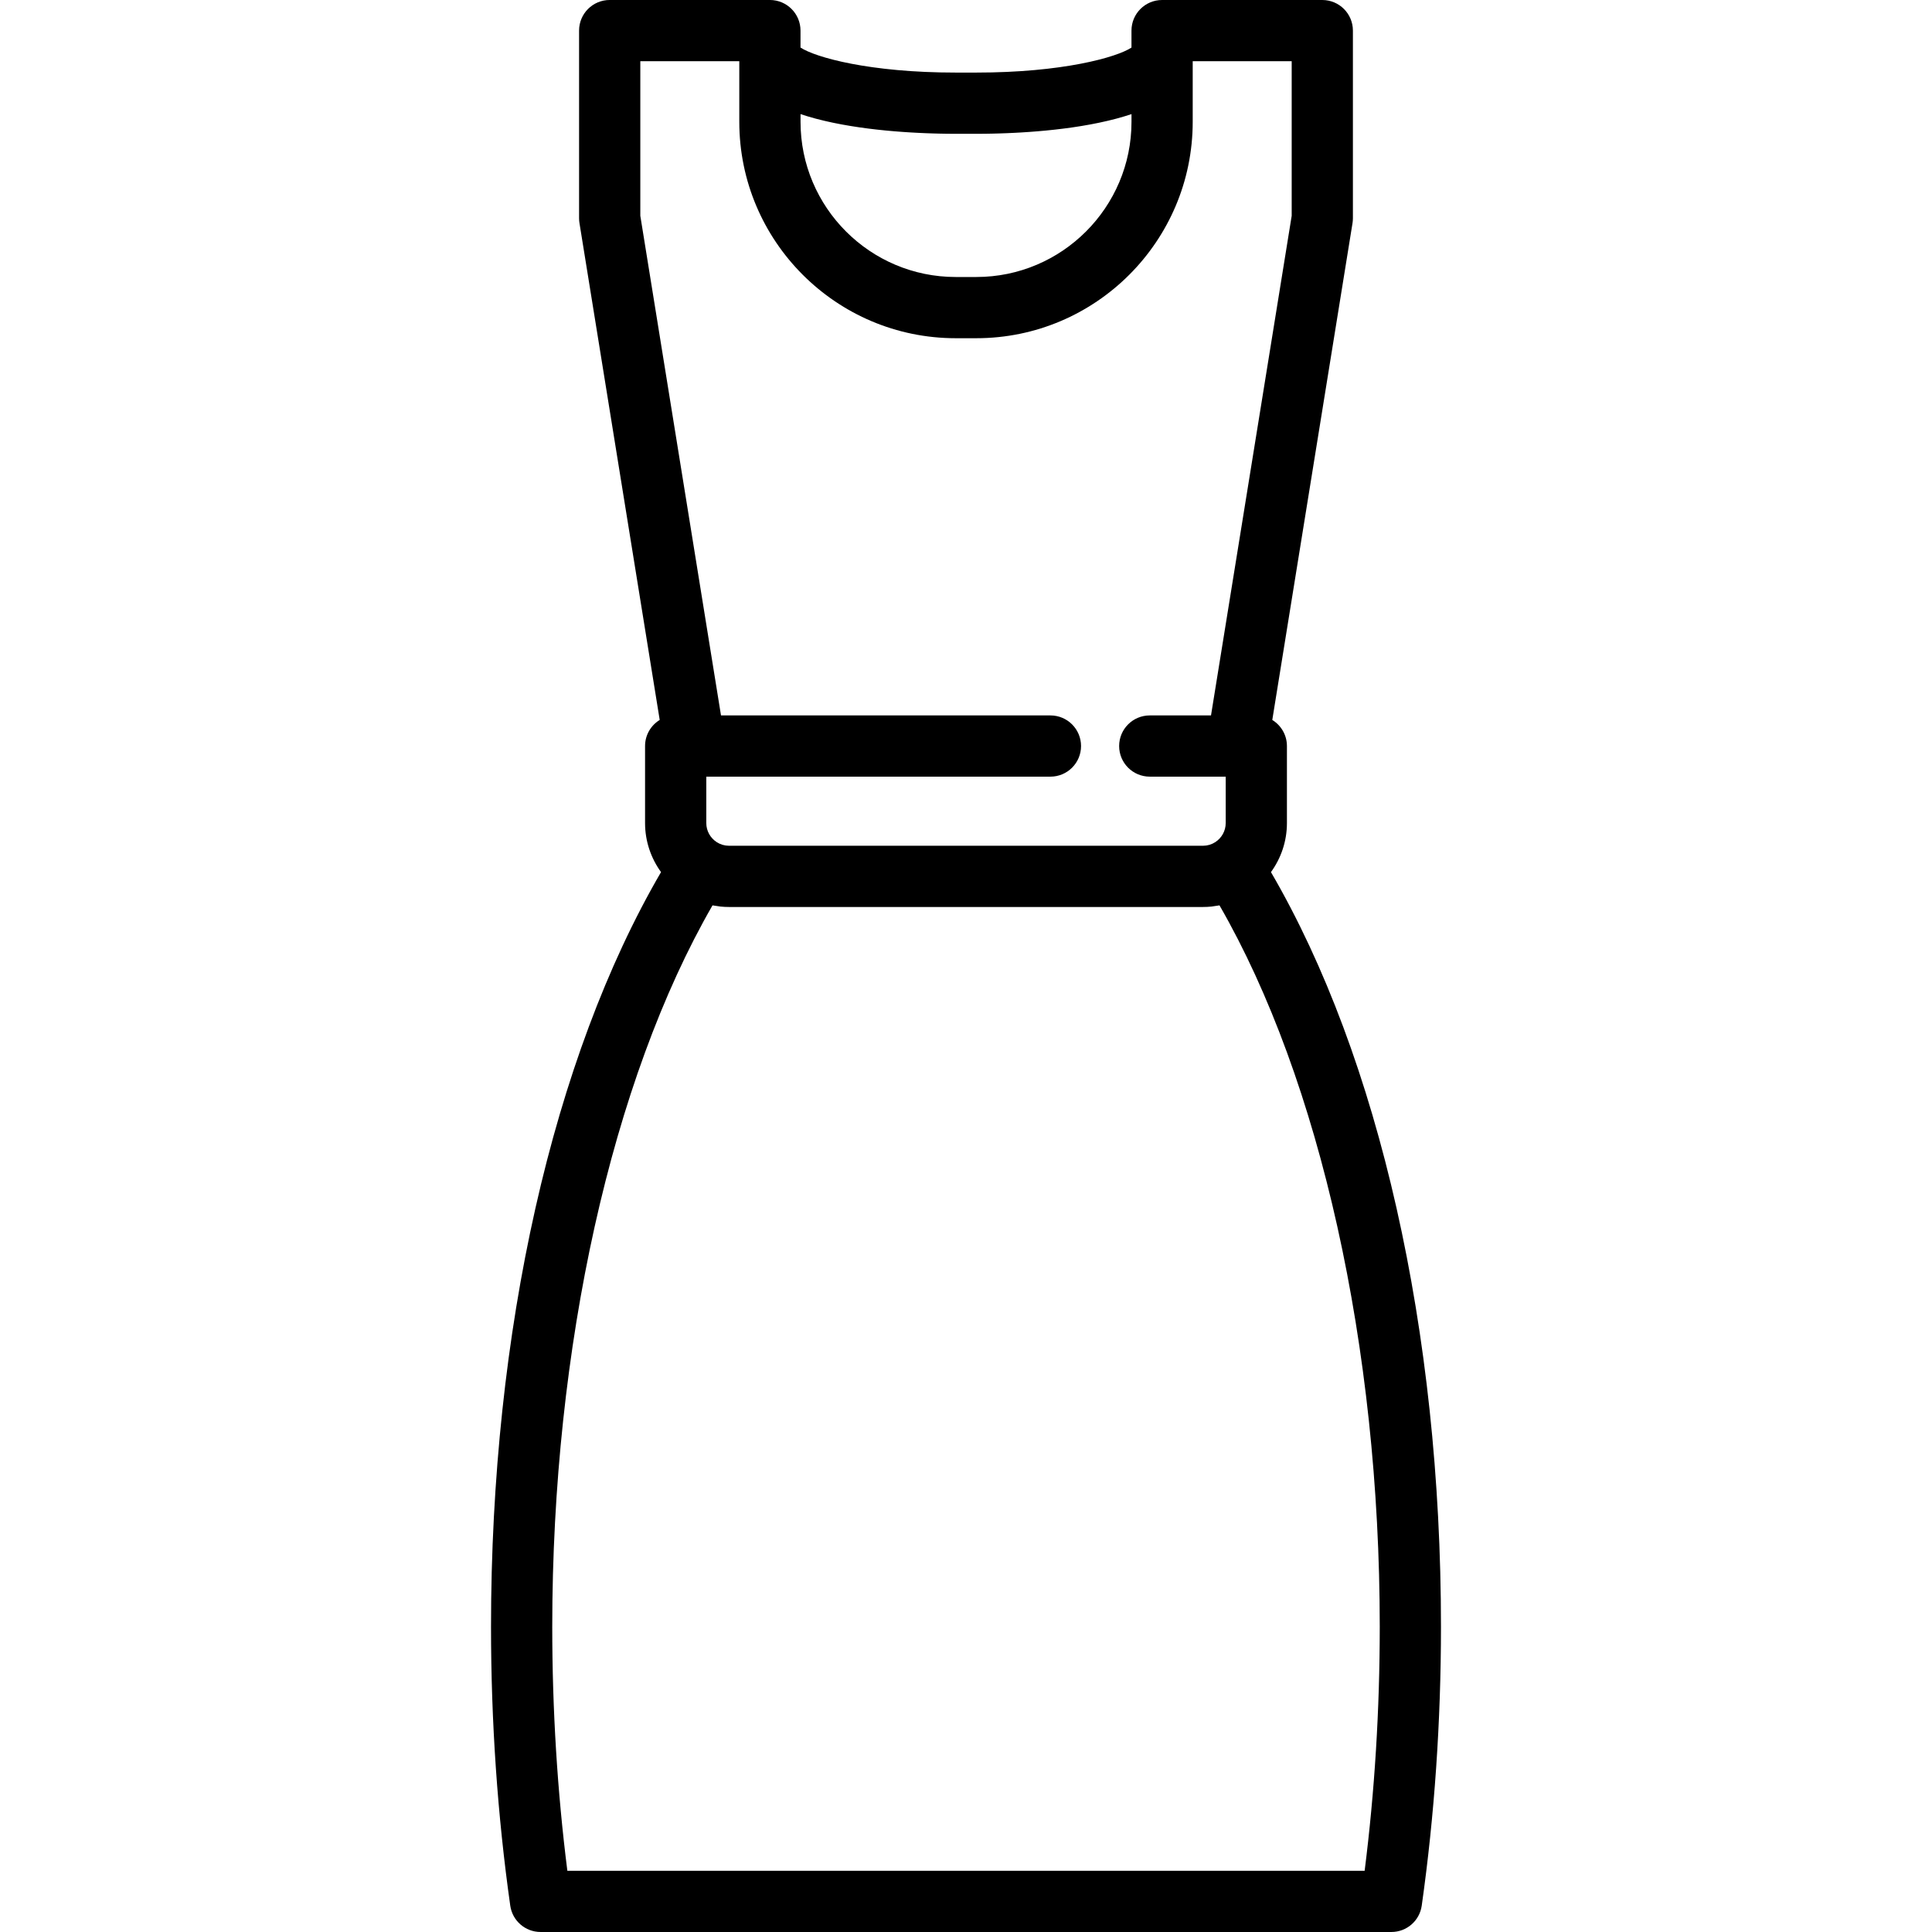
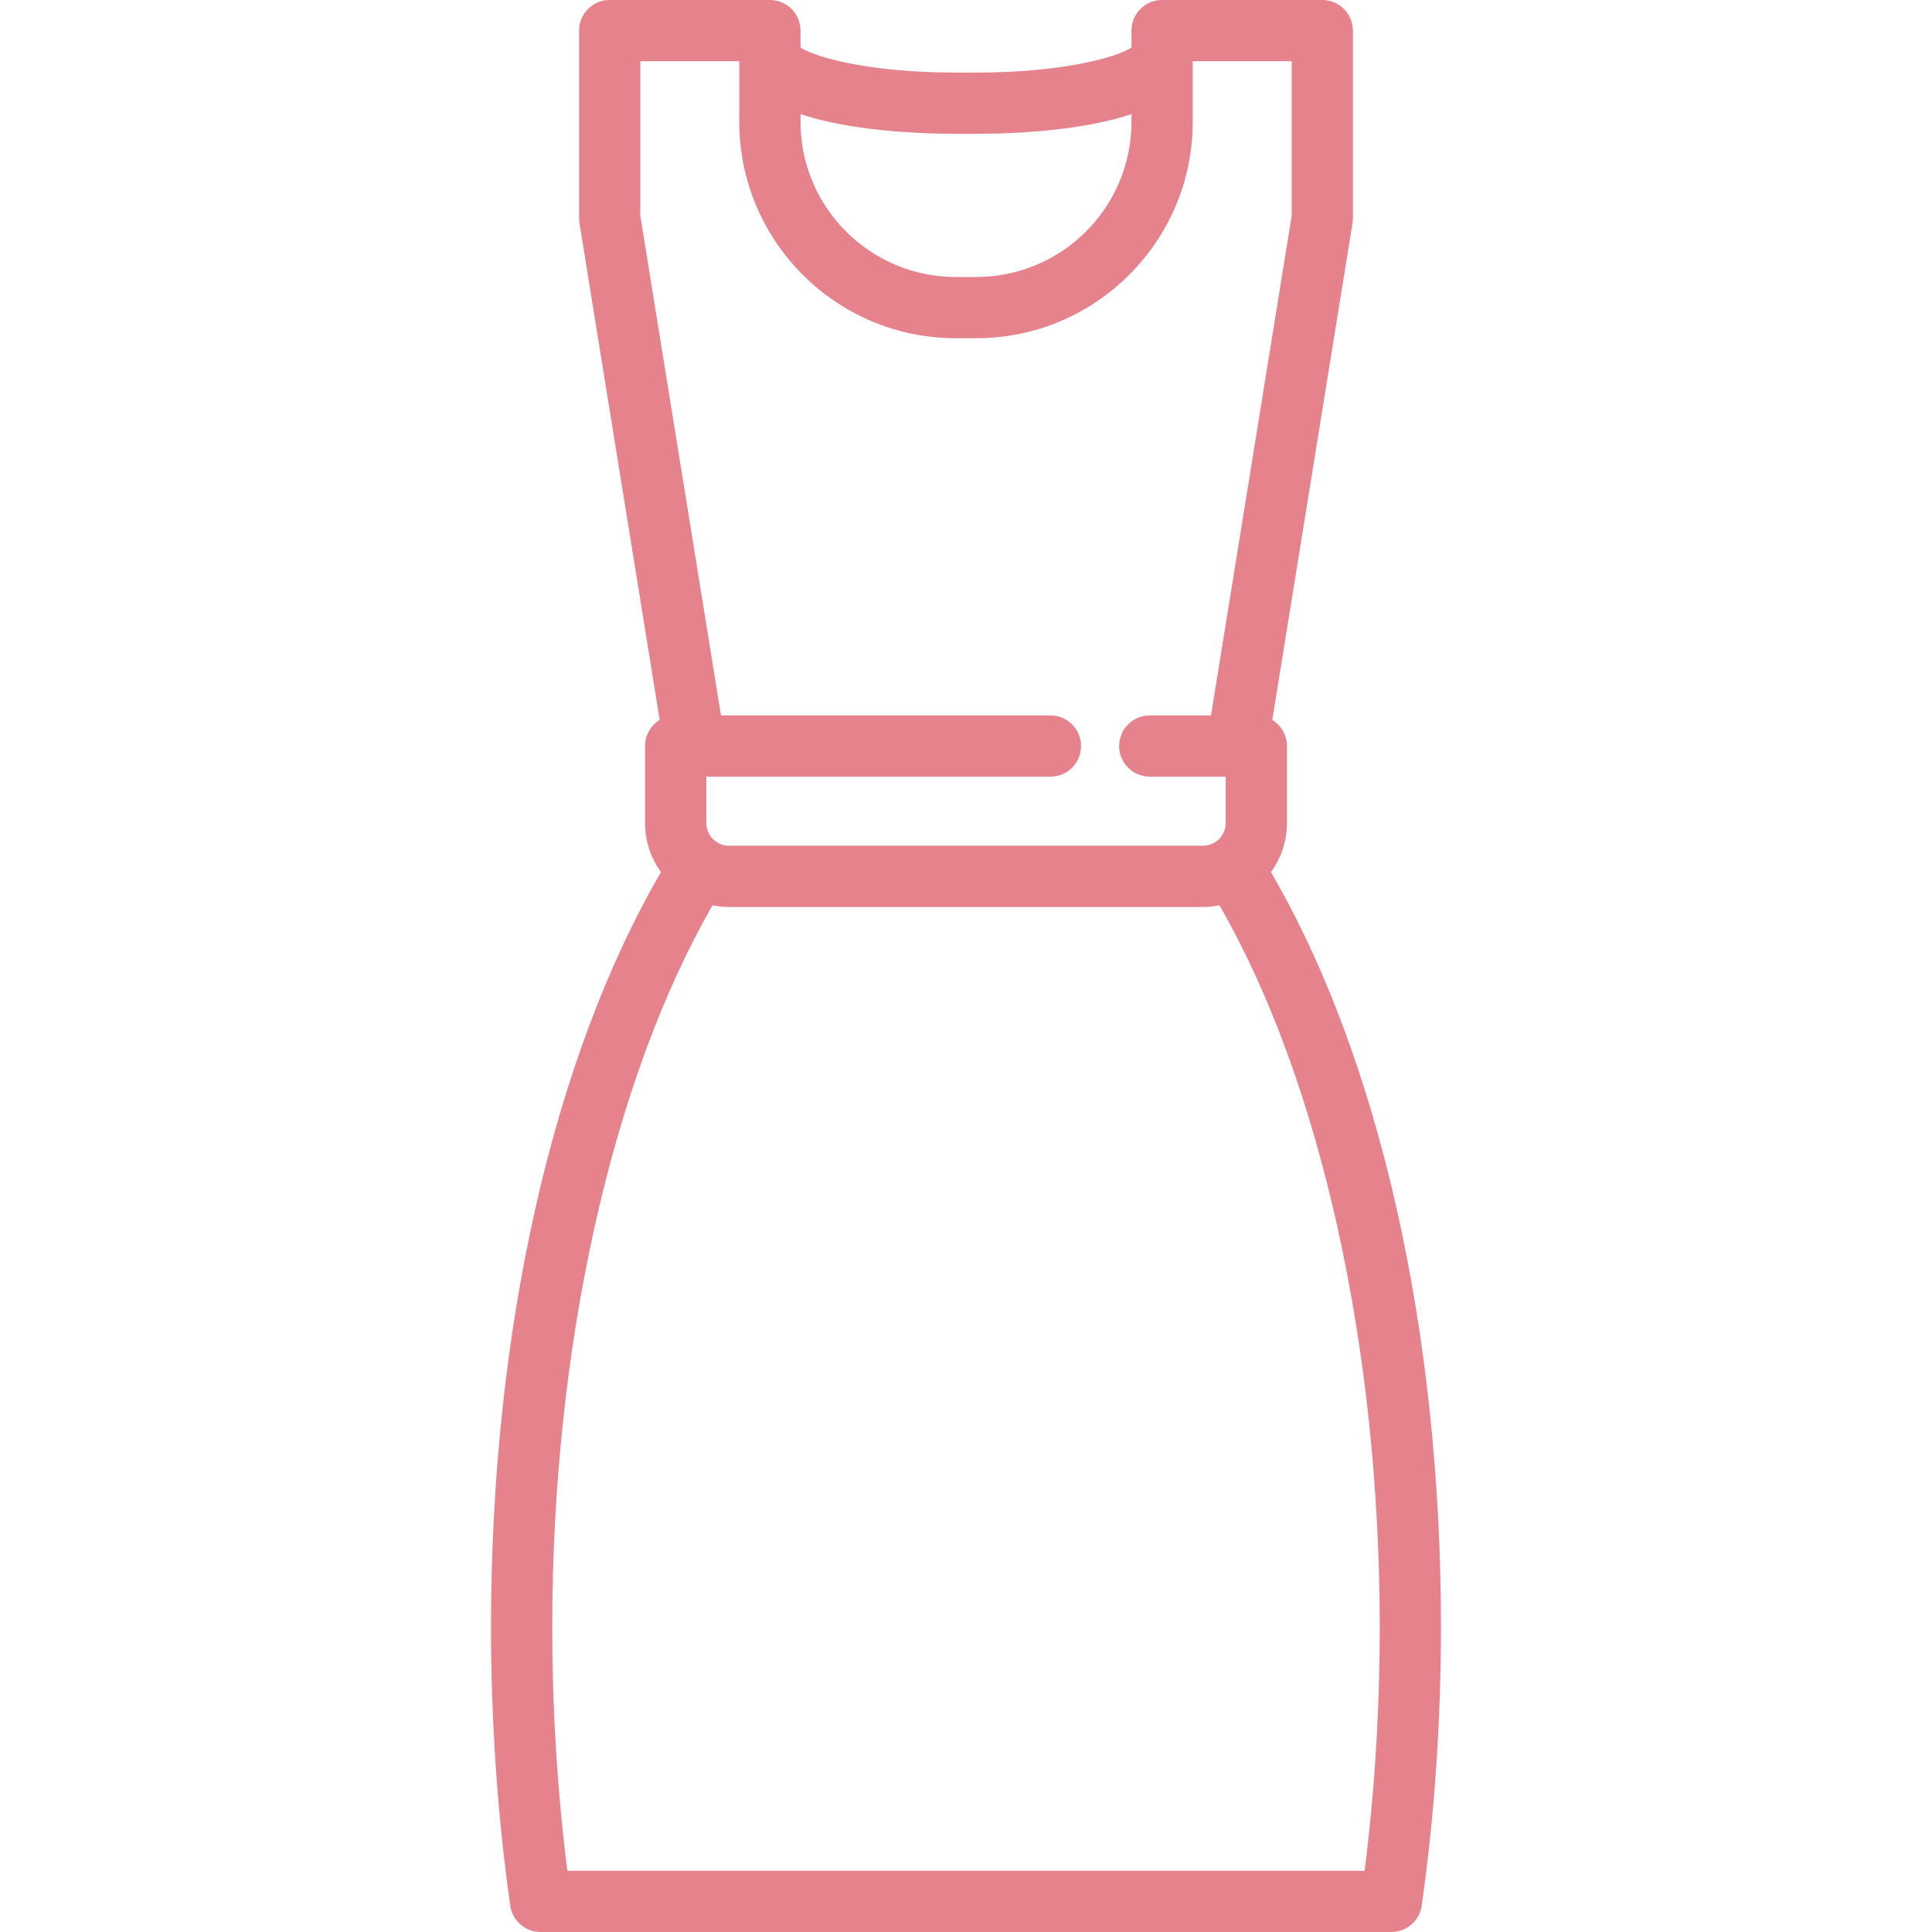
- <svg xmlns="http://www.w3.org/2000/svg" version="1.1" id="Layer_1" x="0px" y="0px" viewBox="0 0 512 512" style="enable-background:new 0 0 512 512;" xml:space="preserve">
+ <svg xmlns="http://www.w3.org/2000/svg" version="1.1" id="Layer_1" x="0px" y="0px" viewBox="0 0 512 512" style="enable-background:new 0 0 512 512; fill:#E6828C" xml:space="preserve">
  <g>
    <g>
      <path d="M336.816,231.121c2.651-3.661,4.234-8.146,4.234-13.001v-20.411c0-2.929-1.556-5.487-3.882-6.913L358.43,59.131    c0.068-0.427,0.104-0.86,0.104-1.293V8.112c0-4.481-3.631-8.112-8.112-8.112h-42.456c-4.481,0-8.112,3.631-8.112,8.112v4.49    c-0.011,0.008-0.022,0.015-0.032,0.023c-0.225,0.146-0.486,0.297-0.774,0.451c-0.037,0.019-0.071,0.039-0.109,0.058    c-0.293,0.153-0.62,0.308-0.975,0.466c-0.051,0.023-0.101,0.045-0.153,0.068c-0.358,0.156-0.747,0.315-1.165,0.474    c-0.068,0.026-0.136,0.052-0.207,0.079c-0.423,0.158-0.875,0.318-1.354,0.477c-0.081,0.027-0.163,0.054-0.247,0.081    c-0.487,0.159-1.004,0.318-1.547,0.476c-0.096,0.028-0.194,0.056-0.291,0.083c-0.551,0.158-1.129,0.314-1.735,0.468    c-0.108,0.028-0.22,0.055-0.33,0.083c-0.617,0.155-1.259,0.306-1.93,0.456c-0.118,0.026-0.238,0.052-0.358,0.079    c-0.684,0.149-1.392,0.296-2.13,0.439c-0.124,0.024-0.252,0.048-0.377,0.071c-0.753,0.143-1.529,0.282-2.336,0.416    c-0.128,0.022-0.257,0.042-0.386,0.063c-0.824,0.134-1.673,0.264-2.554,0.387c-0.123,0.017-0.251,0.034-0.375,0.051    c-0.901,0.123-1.826,0.242-2.783,0.353c-0.117,0.013-0.237,0.026-0.355,0.039c-0.979,0.11-1.983,0.214-3.018,0.309    c-0.107,0.01-0.217,0.018-0.326,0.028c-1.06,0.094-2.145,0.181-3.262,0.257c-0.09,0.007-0.183,0.011-0.274,0.017    c-1.147,0.076-2.319,0.143-3.525,0.197c-0.067,0.003-0.135,0.005-0.202,0.008c-1.237,0.054-2.503,0.097-3.802,0.127    c-0.038,0.001-0.076,0.001-0.114,0.002c-1.334,0.029-2.696,0.045-4.094,0.045h-5.472c-1.397,0-2.76-0.016-4.094-0.045    c-0.038-0.001-0.076-0.001-0.114-0.002c-1.299-0.029-2.565-0.073-3.802-0.127c-0.067-0.003-0.135-0.005-0.202-0.008    c-1.209-0.054-2.385-0.121-3.534-0.197c-0.087-0.005-0.175-0.011-0.261-0.016c-1.127-0.077-2.221-0.163-3.289-0.26    c-0.096-0.009-0.196-0.016-0.292-0.025c-1.047-0.095-2.062-0.2-3.05-0.313c-0.107-0.012-0.216-0.023-0.322-0.036    c-0.97-0.111-1.909-0.231-2.822-0.357c-0.11-0.015-0.222-0.03-0.331-0.045c-0.898-0.125-1.764-0.259-2.605-0.395    c-0.109-0.017-0.22-0.035-0.327-0.053c-0.829-0.137-1.627-0.28-2.398-0.427c-0.104-0.019-0.209-0.039-0.313-0.06    c-0.76-0.147-1.489-0.299-2.192-0.452c-0.098-0.022-0.198-0.043-0.296-0.065c-0.691-0.155-1.353-0.312-1.987-0.471    c-0.092-0.023-0.184-0.045-0.274-0.069c-0.624-0.159-1.22-0.32-1.786-0.482c-0.081-0.023-0.162-0.047-0.242-0.069    c-0.559-0.163-1.09-0.327-1.59-0.49c-0.069-0.023-0.137-0.045-0.206-0.068c-0.493-0.163-0.957-0.328-1.39-0.49    c-0.06-0.023-0.117-0.044-0.175-0.067c-0.427-0.163-0.825-0.326-1.191-0.485c-0.044-0.019-0.088-0.039-0.132-0.058    c-0.361-0.16-0.692-0.319-0.99-0.474c-0.035-0.018-0.067-0.036-0.101-0.053c-0.292-0.156-0.554-0.307-0.78-0.454    c-0.011-0.008-0.022-0.015-0.032-0.022v-4.49c0-4.481-3.631-8.112-8.112-8.112h-42.456c-4.481,0-8.112,3.631-8.112,8.112v49.726    c0,0.433,0.035,0.866,0.104,1.293l21.264,131.665c-2.326,1.427-3.882,3.985-3.882,6.913v20.411c0,4.855,1.582,9.339,4.232,13    c-28.686,49.238-45.055,121.618-45.055,199.984c0,25.133,1.716,50.003,5.098,73.92c0.566,4.002,3.991,6.977,8.032,6.977h225.487    c4.041,0,7.466-2.974,8.032-6.977c3.382-23.916,5.098-48.786,5.098-73.92C381.872,352.737,365.503,280.359,336.816,231.121z     M212.146,30.236c0.532,0.178,1.075,0.349,1.621,0.516c0.175,0.053,0.352,0.105,0.528,0.158c0.575,0.171,1.156,0.336,1.746,0.494    c0.098,0.026,0.196,0.053,0.294,0.079c0.599,0.158,1.205,0.308,1.815,0.454c0.176,0.042,0.353,0.084,0.53,0.127    c0.633,0.147,1.27,0.29,1.911,0.425c0.158,0.034,0.317,0.065,0.475,0.097c0.571,0.118,1.145,0.23,1.721,0.339    c0.135,0.026,0.27,0.052,0.407,0.078c0.66,0.121,1.321,0.236,1.984,0.345c0.177,0.029,0.355,0.058,0.532,0.087    c0.67,0.108,1.34,0.213,2.01,0.309c0.079,0.011,0.158,0.022,0.237,0.034c0.627,0.09,1.253,0.174,1.877,0.255    c0.16,0.021,0.32,0.042,0.48,0.062c0.661,0.083,1.319,0.161,1.974,0.235c0.15,0.017,0.301,0.032,0.451,0.049    c0.604,0.066,1.204,0.129,1.8,0.187c0.093,0.01,0.186,0.019,0.279,0.028c0.659,0.064,1.31,0.121,1.956,0.176    c0.154,0.013,0.306,0.026,0.459,0.038c0.641,0.053,1.277,0.103,1.904,0.147c0.078,0.005,0.155,0.011,0.233,0.016    c0.582,0.041,1.156,0.079,1.722,0.112c0.123,0.008,0.247,0.015,0.369,0.023c0.599,0.036,1.188,0.067,1.766,0.096    c0.127,0.006,0.251,0.012,0.376,0.018c0.547,0.026,1.086,0.051,1.611,0.073c0.049,0.002,0.098,0.004,0.146,0.006    c0.56,0.023,1.102,0.041,1.633,0.057c0.117,0.003,0.233,0.008,0.348,0.011c0.515,0.015,1.017,0.029,1.501,0.04    c0.076,0.002,0.148,0.003,0.223,0.004c0.451,0.01,0.887,0.018,1.308,0.024c0.067,0.001,0.136,0.002,0.203,0.003    c0.449,0.006,0.876,0.011,1.286,0.014c0.085,0.001,0.167,0.001,0.251,0.001c0.403,0.002,0.794,0.004,1.155,0.004h5.469v0.001    c0.361,0,0.752-0.001,1.155-0.004c0.083,0,0.165-0.001,0.251-0.001c0.41-0.003,0.837-0.008,1.286-0.014    c0.067-0.001,0.135-0.002,0.203-0.003c0.421-0.006,0.857-0.014,1.308-0.024c0.076-0.001,0.147-0.002,0.223-0.004    c0.484-0.011,0.986-0.025,1.501-0.04c0.115-0.003,0.23-0.008,0.347-0.011c0.531-0.017,1.073-0.036,1.633-0.057    c0.048-0.002,0.098-0.004,0.146-0.006c0.525-0.022,1.063-0.045,1.611-0.072c0.125-0.007,0.25-0.012,0.376-0.018    c0.579-0.029,1.167-0.061,1.766-0.096c0.121-0.008,0.244-0.015,0.367-0.023c0.567-0.035,1.14-0.072,1.723-0.112    c0.078-0.005,0.154-0.011,0.233-0.016c0.626-0.044,1.262-0.094,1.905-0.147c0.153-0.012,0.304-0.025,0.458-0.038    c0.647-0.055,1.298-0.112,1.958-0.176c0.092-0.009,0.184-0.018,0.276-0.028c0.597-0.058,1.198-0.121,1.803-0.187    c0.149-0.016,0.299-0.032,0.449-0.049c0.655-0.074,1.313-0.151,1.975-0.235c0.16-0.021,0.319-0.041,0.479-0.062    c0.625-0.081,1.251-0.166,1.88-0.255c0.078-0.011,0.156-0.022,0.234-0.032c0.671-0.097,1.341-0.202,2.012-0.31    c0.177-0.028,0.354-0.057,0.53-0.087c0.662-0.11,1.324-0.224,1.984-0.346c0.136-0.025,0.273-0.052,0.409-0.078    c0.575-0.108,1.148-0.221,1.719-0.339c0.159-0.032,0.318-0.064,0.476-0.097c0.641-0.135,1.279-0.277,1.912-0.425    c0.176-0.041,0.353-0.083,0.529-0.125c0.61-0.146,1.216-0.296,1.815-0.455c0.098-0.026,0.196-0.052,0.293-0.079    c0.59-0.158,1.17-0.325,1.747-0.494c0.176-0.052,0.352-0.104,0.527-0.158c0.547-0.167,1.089-0.337,1.622-0.516v2.05    c0,22.673-18.446,41.119-41.118,41.119h-5.472c-22.672,0-41.118-18.446-41.118-41.119V30.236z M169.69,57.187V16.224h26.232    v16.062c0,31.618,25.723,57.344,57.343,57.344h5.472c31.618,0,57.343-25.724,57.343-57.344V16.224h26.232v40.962l-21.384,132.409    h-16.232c-4.481,0-8.112,3.631-8.112,8.112s3.631,8.112,8.112,8.112h20.129v12.299c0,2.108-1.091,3.963-2.738,5.038    c-0.207,0.135-0.421,0.253-0.64,0.361c-0.054,0.026-0.107,0.053-0.162,0.078c-0.237,0.107-0.478,0.203-0.726,0.278    c-0.028,0.009-0.058,0.014-0.086,0.023c-0.224,0.065-0.451,0.114-0.681,0.152c-0.066,0.011-0.132,0.022-0.199,0.03    c-0.26,0.035-0.522,0.057-0.787,0.057h-125.61c-0.265,0-0.528-0.023-0.787-0.057c-0.067-0.009-0.133-0.02-0.2-0.03    c-0.229-0.038-0.458-0.088-0.68-0.151c-0.029-0.009-0.06-0.014-0.088-0.023c-0.247-0.076-0.488-0.171-0.724-0.278    c-0.056-0.026-0.111-0.053-0.168-0.081c-0.216-0.107-0.428-0.224-0.633-0.357c-1.647-1.075-2.741-2.931-2.741-5.04V205.82h6.019    h85.182c4.481,0,8.112-3.631,8.112-8.112s-3.631-8.112-8.112-8.112h-85.182h-2.121L169.69,57.187z M361.645,495.776h-211.29    c-2.658-21.014-4.003-42.733-4.003-64.672c0-74.104,15.798-144.872,42.47-191.173c0.392,0.078,0.791,0.12,1.187,0.177    c0.318,0.045,0.63,0.109,0.952,0.142c0.74,0.075,1.485,0.112,2.235,0.112h125.611c0.75,0,1.495-0.039,2.234-0.112    c0.332-0.034,0.654-0.098,0.982-0.147c0.385-0.056,0.774-0.096,1.155-0.172c26.672,46.303,42.471,117.068,42.471,191.173    C365.648,453.044,364.302,474.763,361.645,495.776z" />
    </g>
  </g>
  <g>
</g>
  <g>
</g>
  <g>
</g>
  <g>
</g>
  <g>
</g>
  <g>
</g>
  <g>
</g>
  <g>
</g>
  <g>
</g>
  <g>
</g>
  <g>
</g>
  <g>
</g>
  <g>
</g>
  <g>
</g>
  <g>
</g>
</svg>
